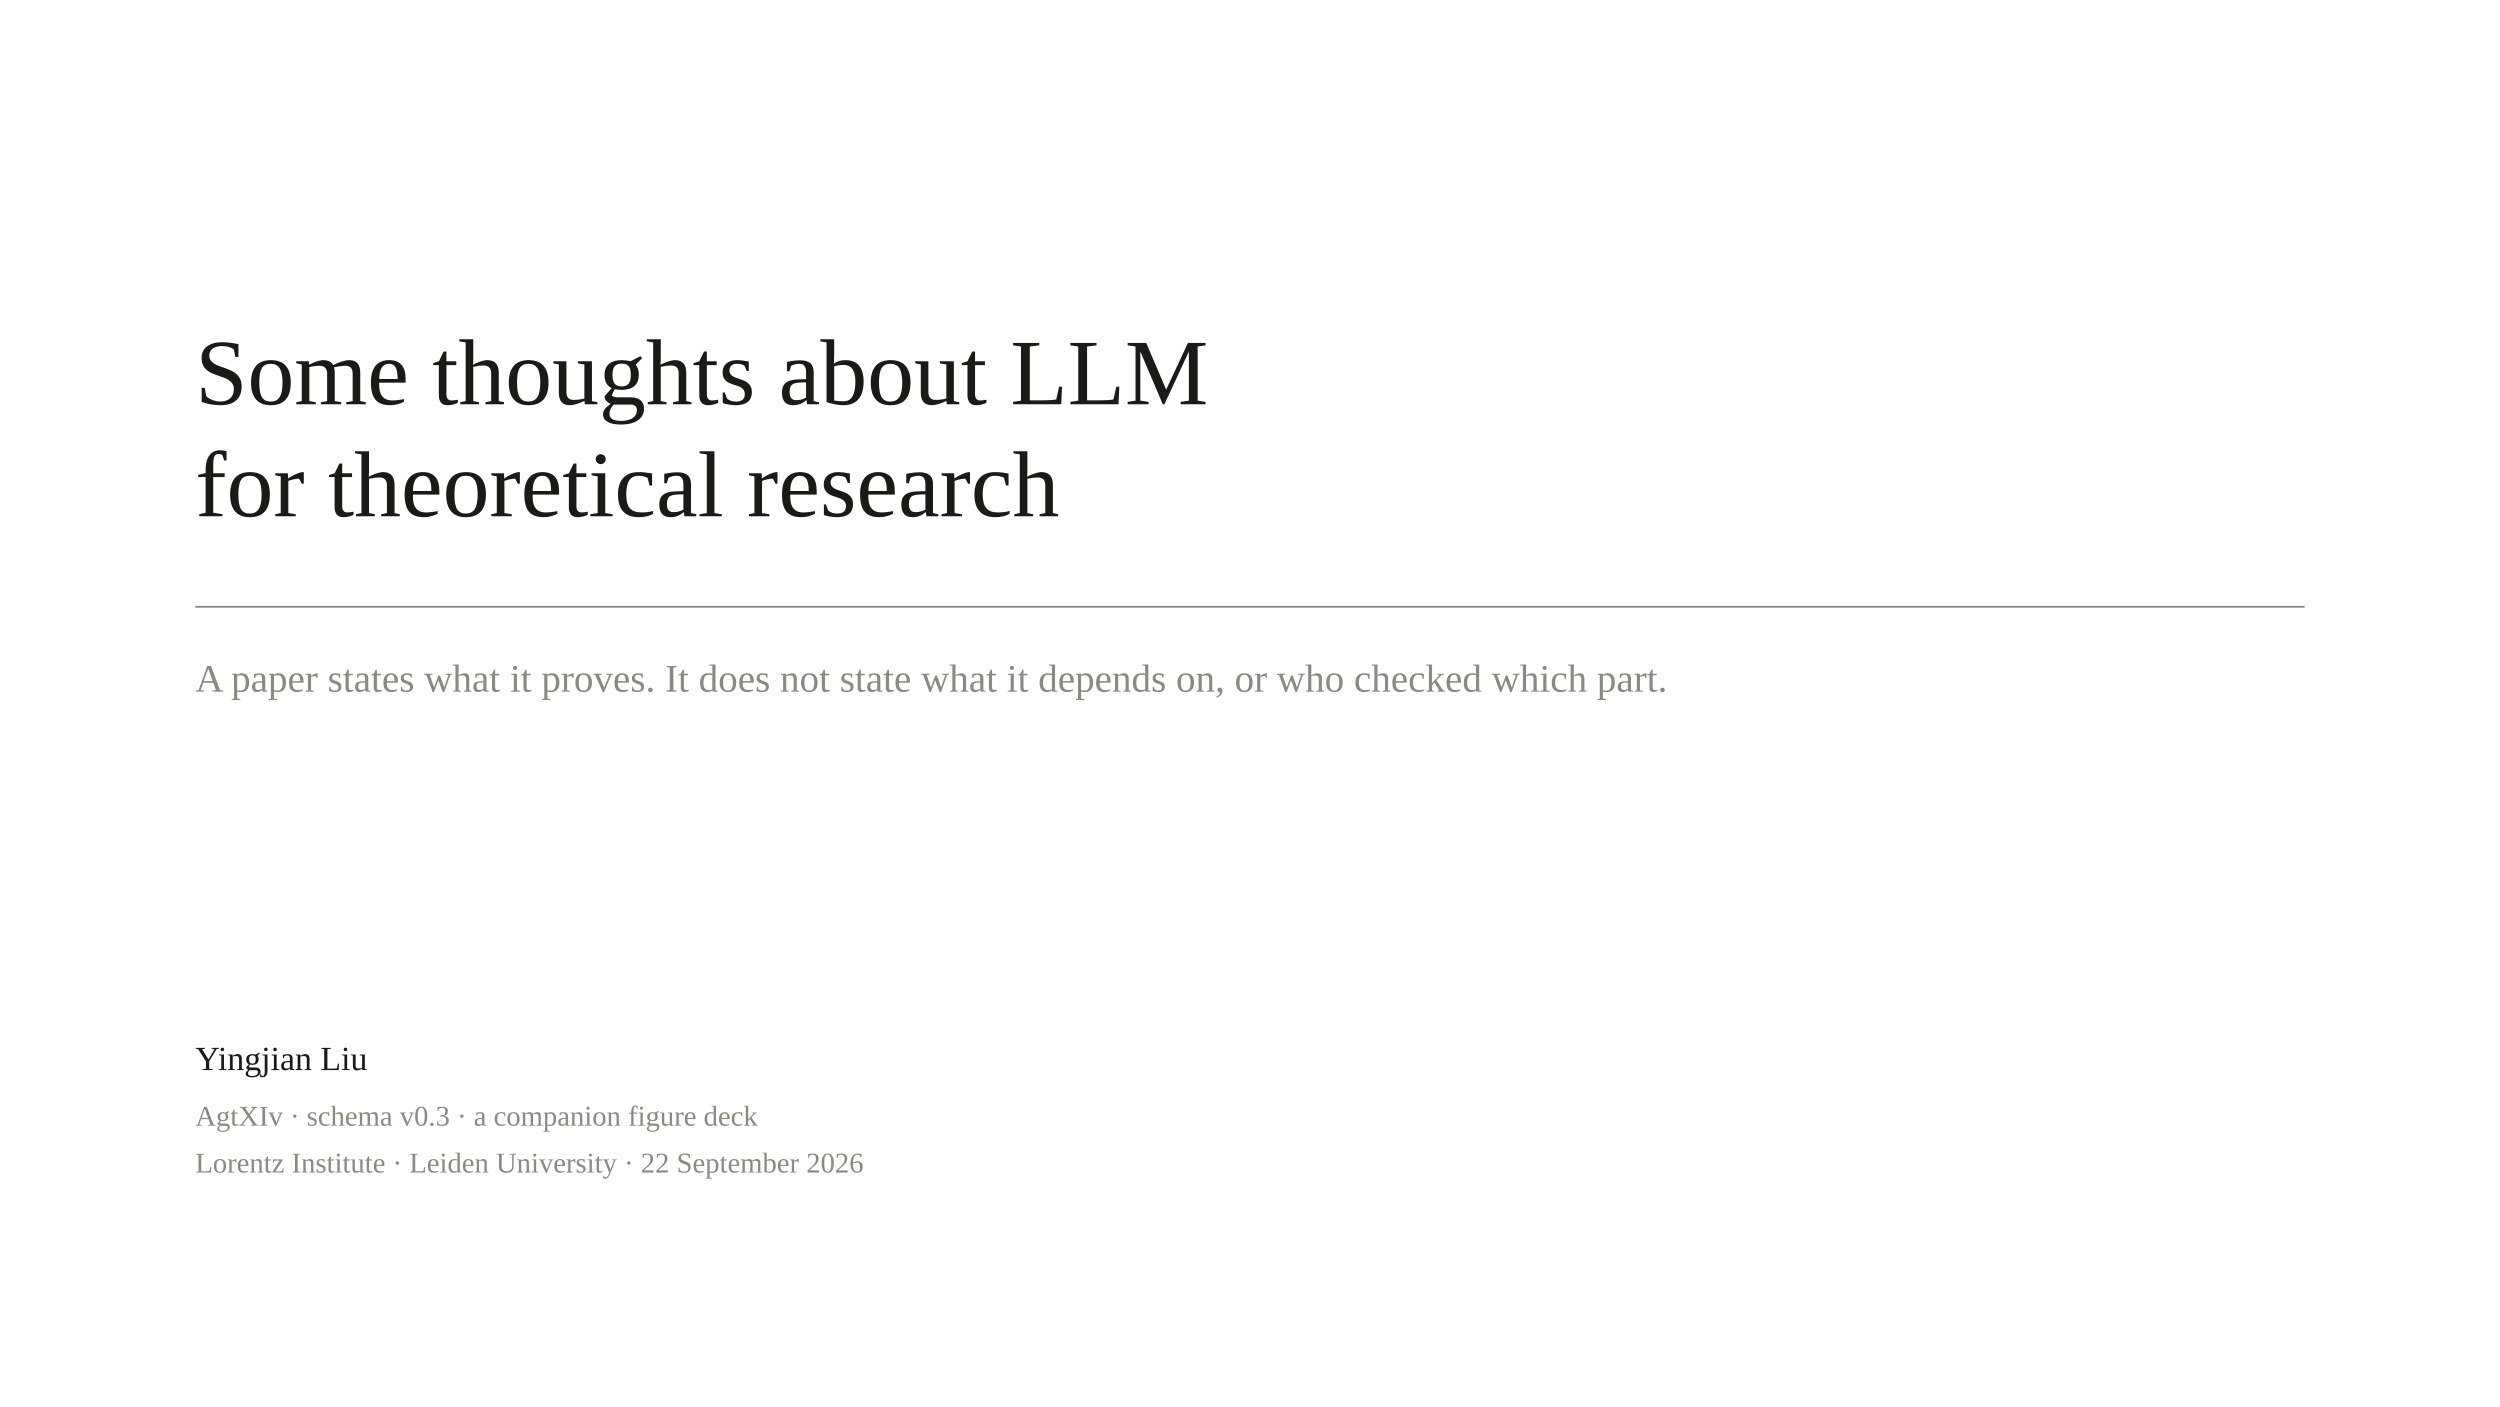
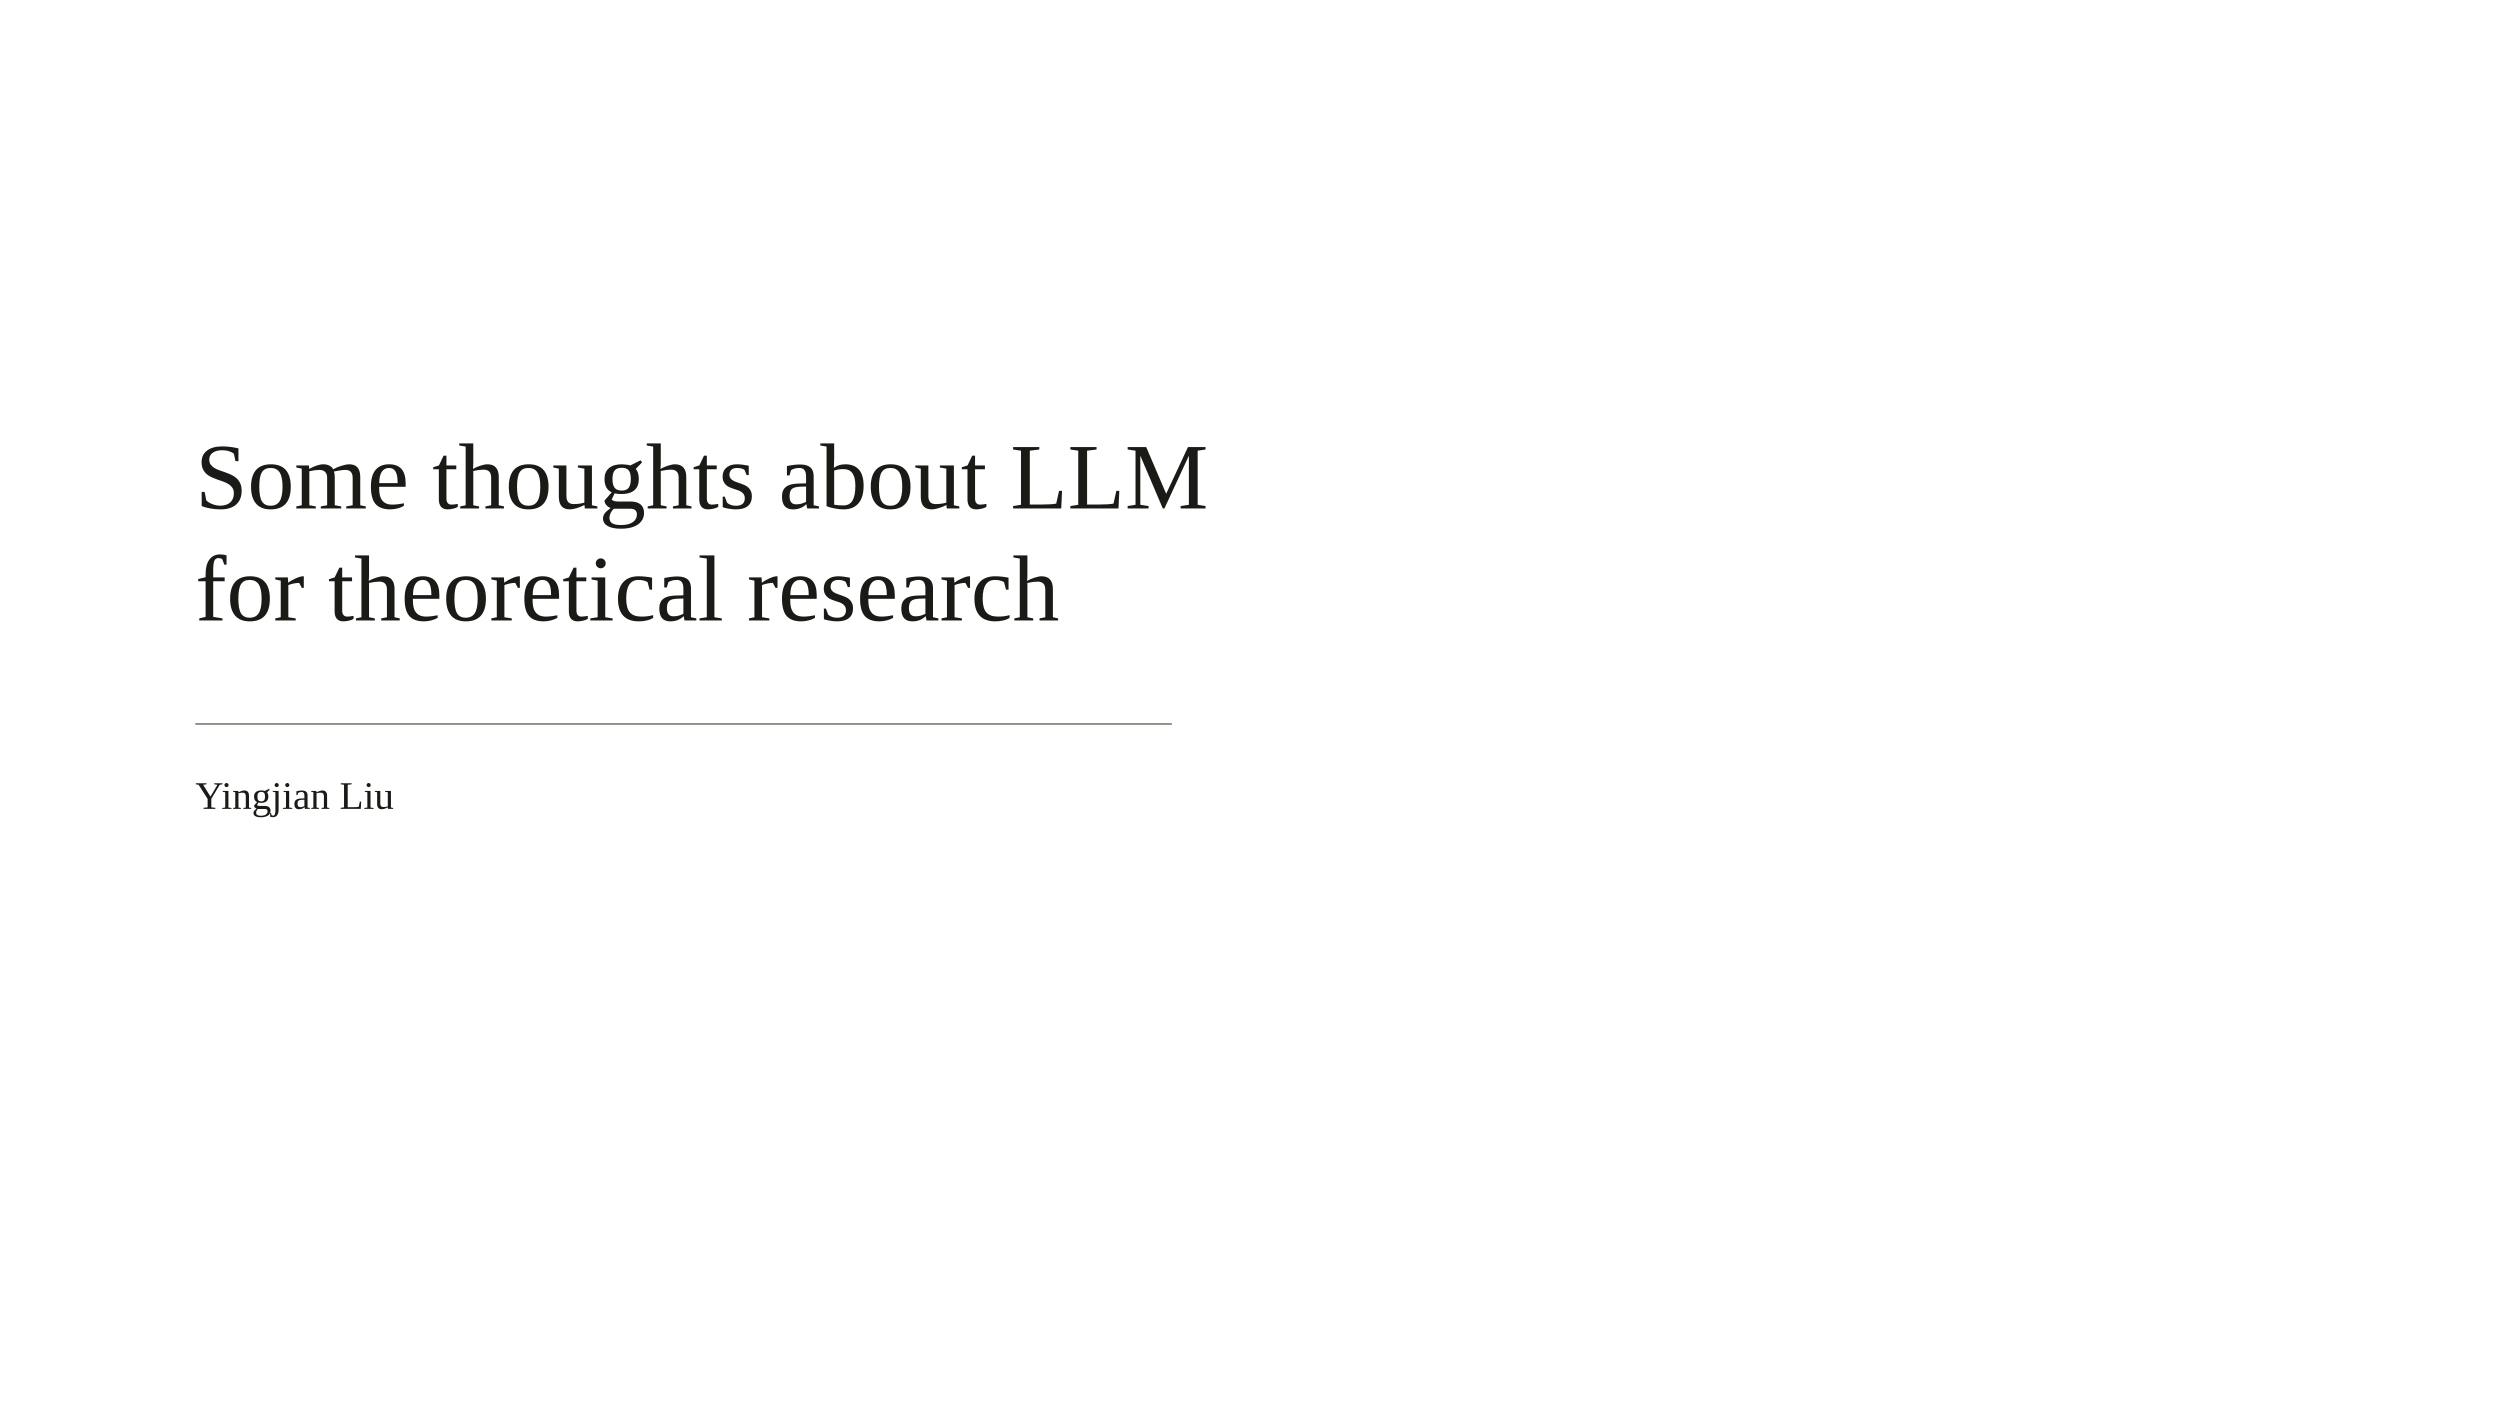
- <svg xmlns="http://www.w3.org/2000/svg" class="pipe-svg" data-cum="0" viewBox="0 0 1920 1080" role="img" aria-label="Some thoughts about LLM for theoretical research: a paper states what it proves, not what it depends on, nor who checked which part.">
+ <svg xmlns="http://www.w3.org/2000/svg" class="pipe-svg" data-cum="0" viewBox="0 0 1920 1080" role="img" aria-label="Some thoughts about LLM for theoretical research. Yingjian Liu.">
  <defs>
    <marker id="ttlah" viewBox="0 0 10 10" refX="9" refY="5" markerWidth="7" markerHeight="7" orient="auto-start-reverse">
      <path d="M 0 0 L 10 5 L 0 10 z" fill="#1A1A16" />
    </marker>
    <marker id="ttlaw" viewBox="0 0 10 10" refX="9" refY="5" markerWidth="7" markerHeight="7" orient="auto-start-reverse">
      <path d="M 0 0 L 10 5 L 0 10 z" fill="#8C4A2F" />
    </marker>
  </defs>
  <g class="pp-g" data-step="0">
-     <text x="150.0" y="310.5" text-anchor="start" font-size="72" fill="#1A1A16" class="pp-t">Some thoughts about LLM</text>
-     <text x="150.0" y="396.5" text-anchor="start" font-size="72" fill="#1A1A16" class="pp-t">for theoretical research</text>
-     <line x1="150.0" y1="466.0" x2="1770.0" y2="466.0" stroke="#8A8A80" stroke-width="1.4" />
-     <text x="150.0" y="531.2" text-anchor="start" font-size="30" fill="#8A8A80" class="pp-t">A paper states what it proves. It does not state what it depends on, or who checked which part.</text>
-     <text x="150.0" y="821.8" text-anchor="start" font-size="26" fill="#1A1A16" class="pp-t">Yingjian Liu</text>
-     <text x="150.0" y="864.5" text-anchor="start" font-size="22" fill="#8A8A80" class="pp-t">AgtXIv  ·  schema v0.3  ·  a companion figure deck</text>
-     <text x="150.0" y="900.5" text-anchor="start" font-size="22" fill="#8A8A80" class="pp-t">Lorentz Institute  ·  Leiden University  ·  22 September 2026</text>
+     <text x="150.0" y="390.5" text-anchor="start" font-size="72" fill="#1A1A16" class="pp-t">Some thoughts about LLM</text>
+     <text x="150.0" y="476.5" text-anchor="start" font-size="72" fill="#1A1A16" class="pp-t">for theoretical research</text>
+     <line x1="150.0" y1="556.0" x2="900.0" y2="556.0" stroke="#8A8A80" stroke-width="1.4" />
+     <text x="150.0" y="621.2" text-anchor="start" font-size="30" fill="#1A1A16" class="pp-t">Yingjian Liu</text>
  </g>
</svg>
